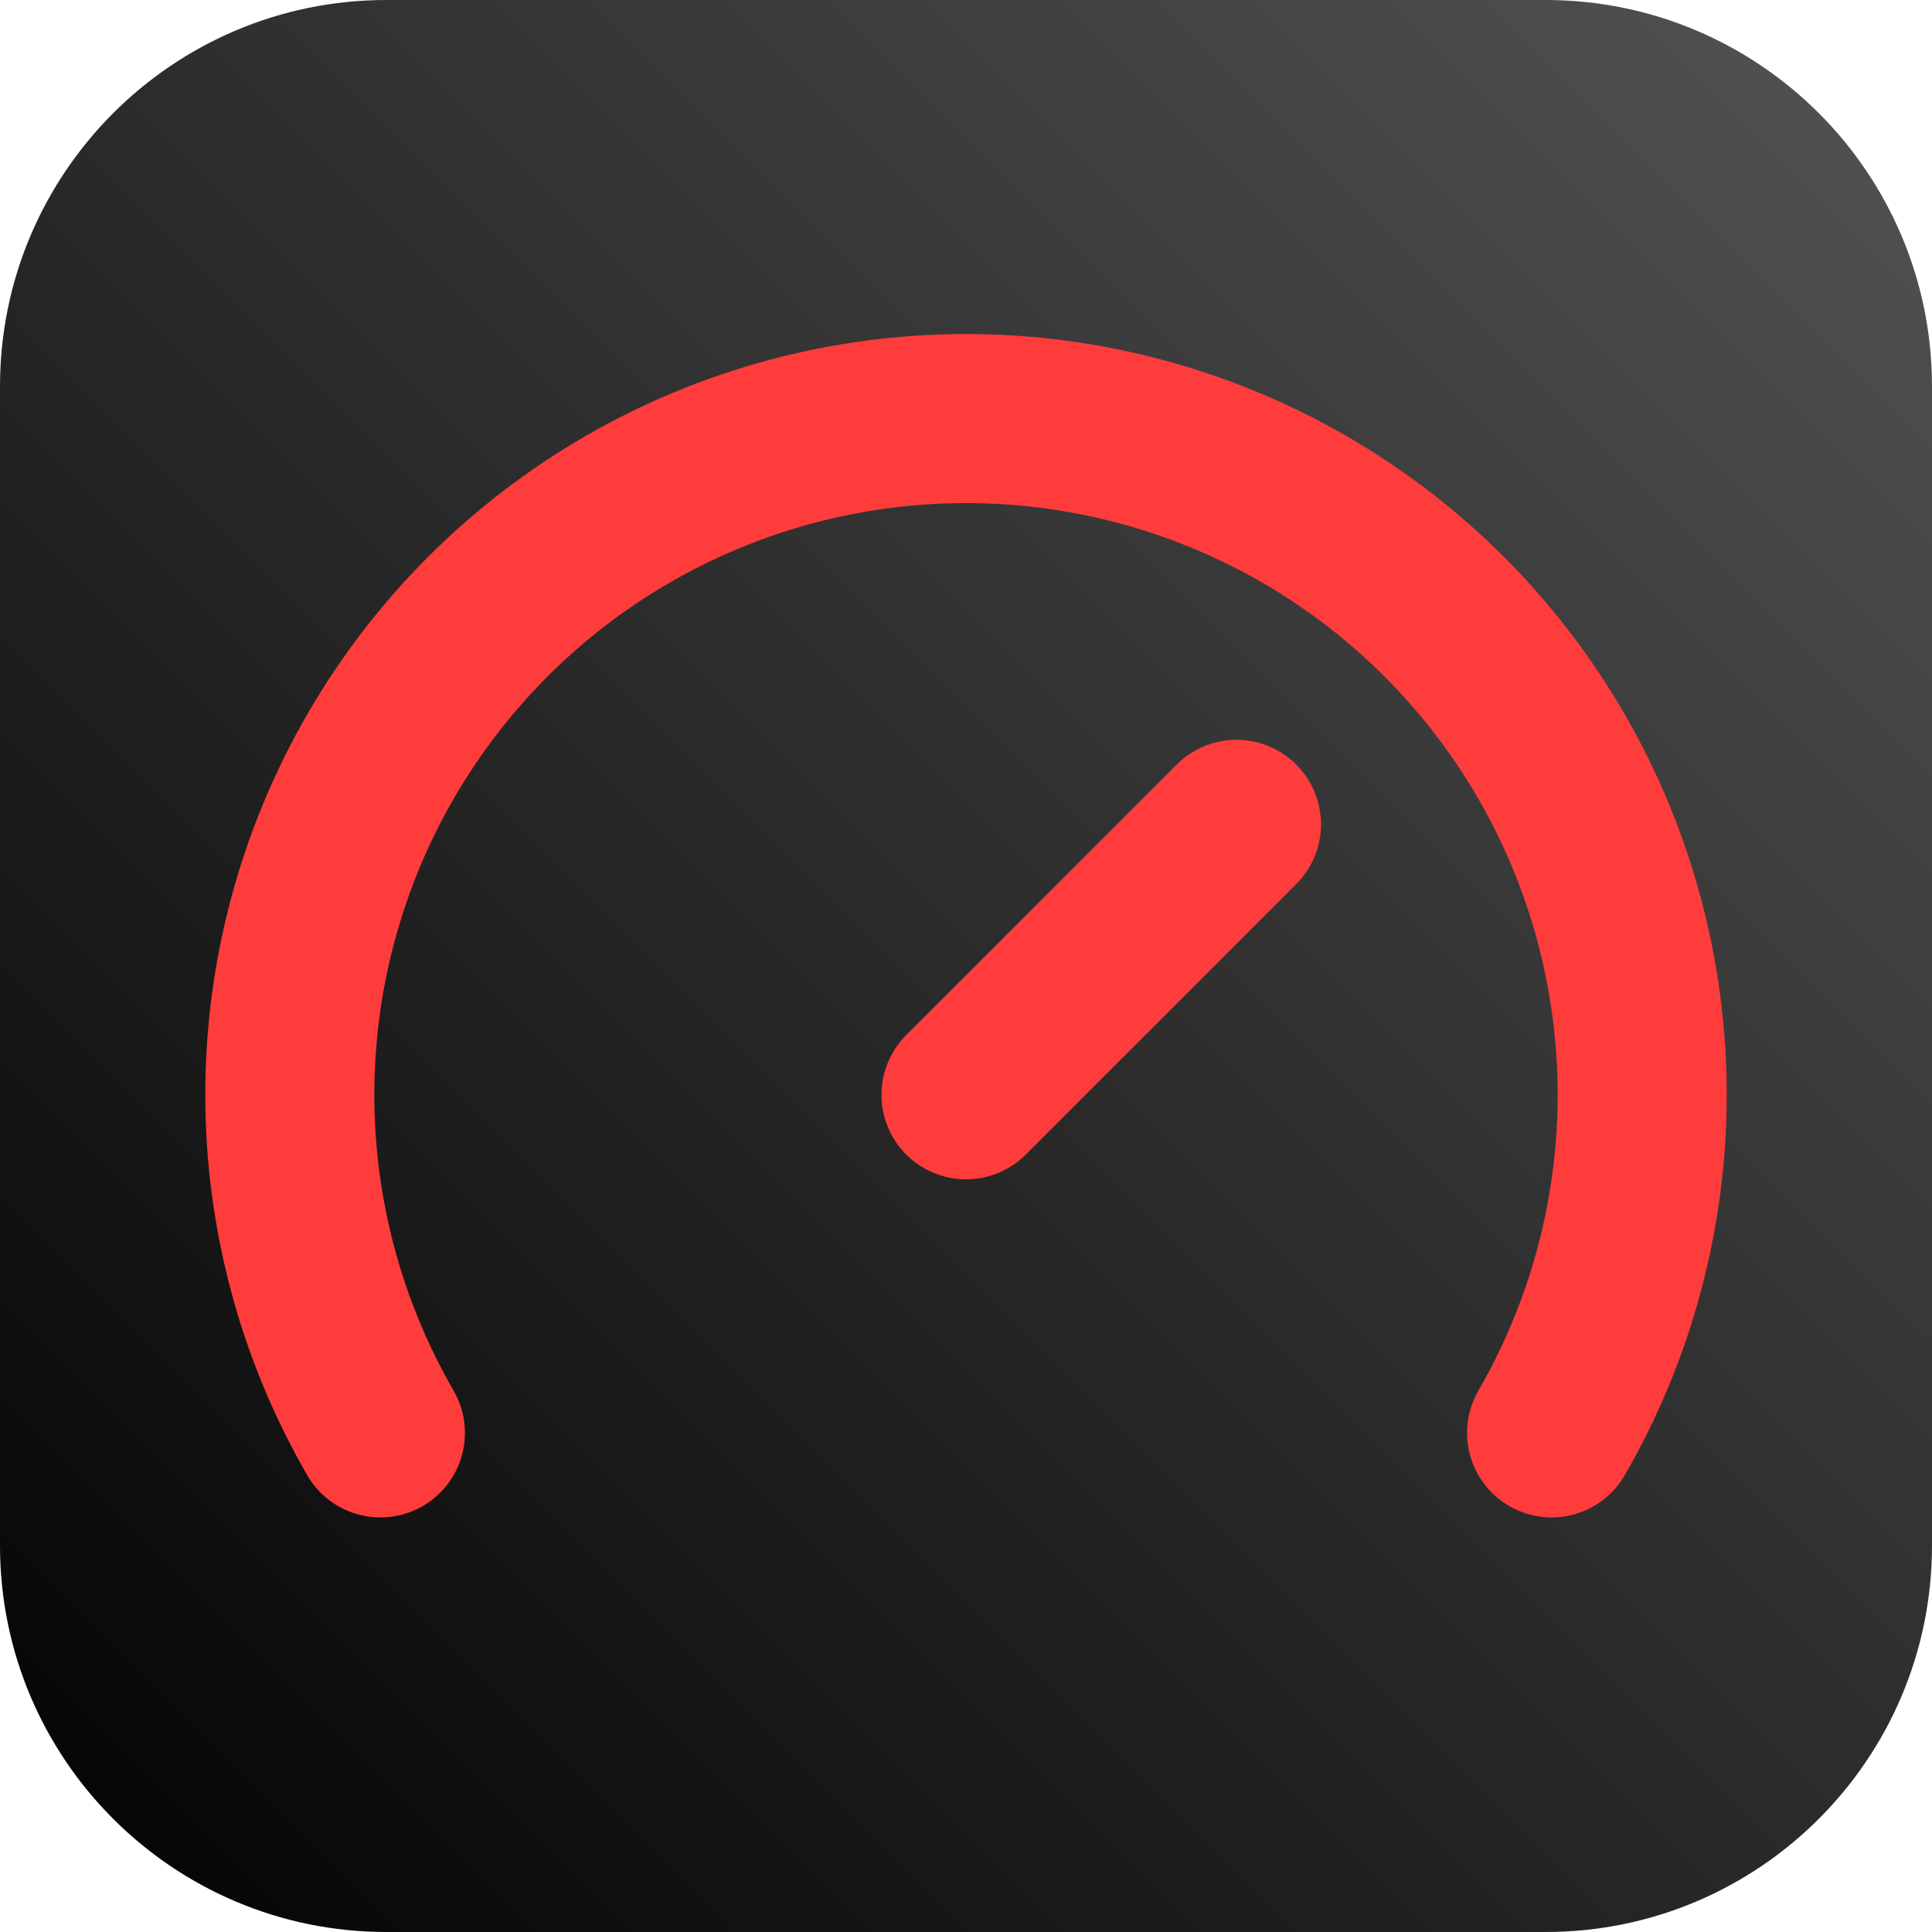
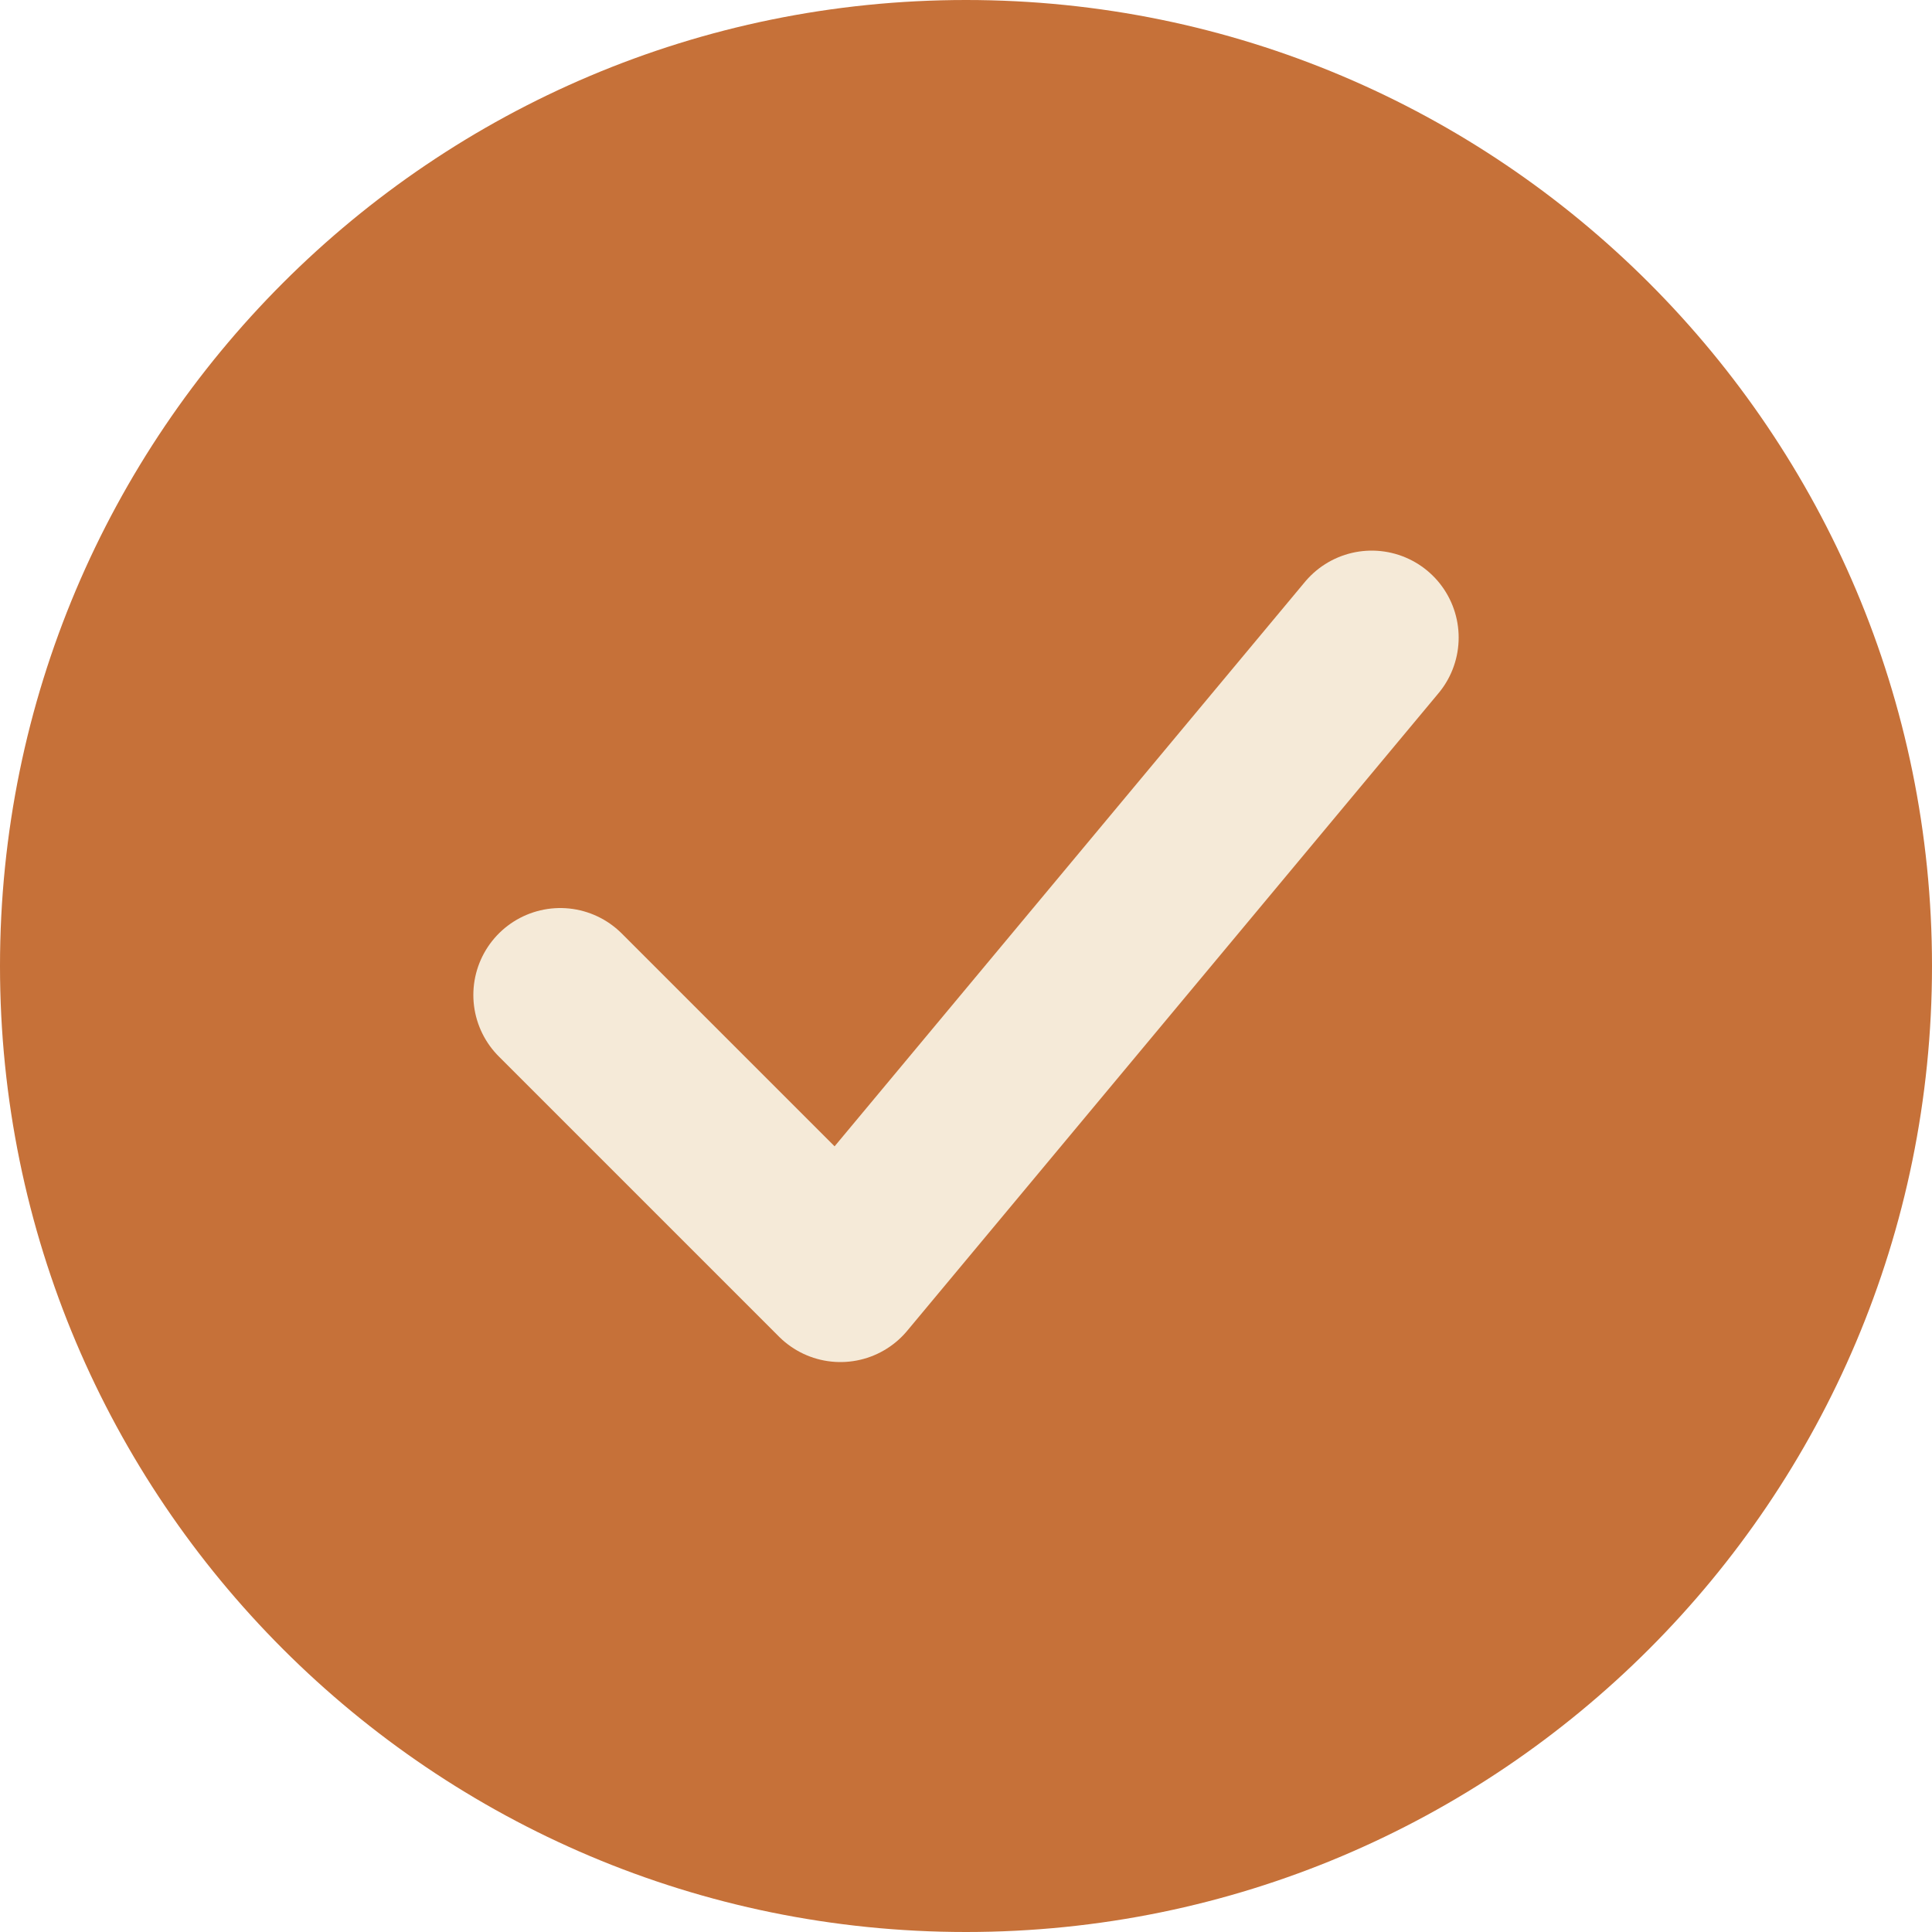
- <svg xmlns="http://www.w3.org/2000/svg" width="400" height="400" viewBox="0 0 400 400" fill="none">
-   <rect width="400" height="400" rx="80" fill="url(#paint0_linear_73_8)" />
-   <path d="M200 226.667L256 170.667" stroke="#FF3C3C" stroke-width="35" stroke-linecap="round" stroke-linejoin="round" />
-   <path d="M78.76 296.666C66.471 275.383 60.001 251.241 60 226.665C59.999 202.089 66.467 177.946 78.755 156.663C91.042 135.379 108.715 117.705 129.998 105.417C151.282 93.129 175.424 86.66 200 86.66C224.576 86.66 248.718 93.129 270.002 105.417C291.285 117.705 308.958 135.379 321.245 156.663C333.533 177.946 340.001 202.089 340 226.665C339.999 251.241 333.529 275.383 321.24 296.666" stroke="#FF3C3C" stroke-width="35" stroke-linecap="round" stroke-linejoin="round" />
-   <defs>
-     <linearGradient id="paint0_linear_73_8" x1="0" y1="400" x2="400" y2="0" gradientUnits="userSpaceOnUse">
-       <stop stop-color="#020202" />
-       <stop offset="1" stop-color="#545454" />
-     </linearGradient>
-   </defs>
+ <svg xmlns="http://www.w3.org/2000/svg" width="100" height="100" viewBox="0 0 100 100" fill="none">
+   <circle cx="50" cy="50" r="50" fill="#c67139" />
+   <path d="M29 51.5 L43.5 66 L71 33" stroke="#f5ead8" stroke-width="9" stroke-linecap="round" stroke-linejoin="round" />
</svg>
